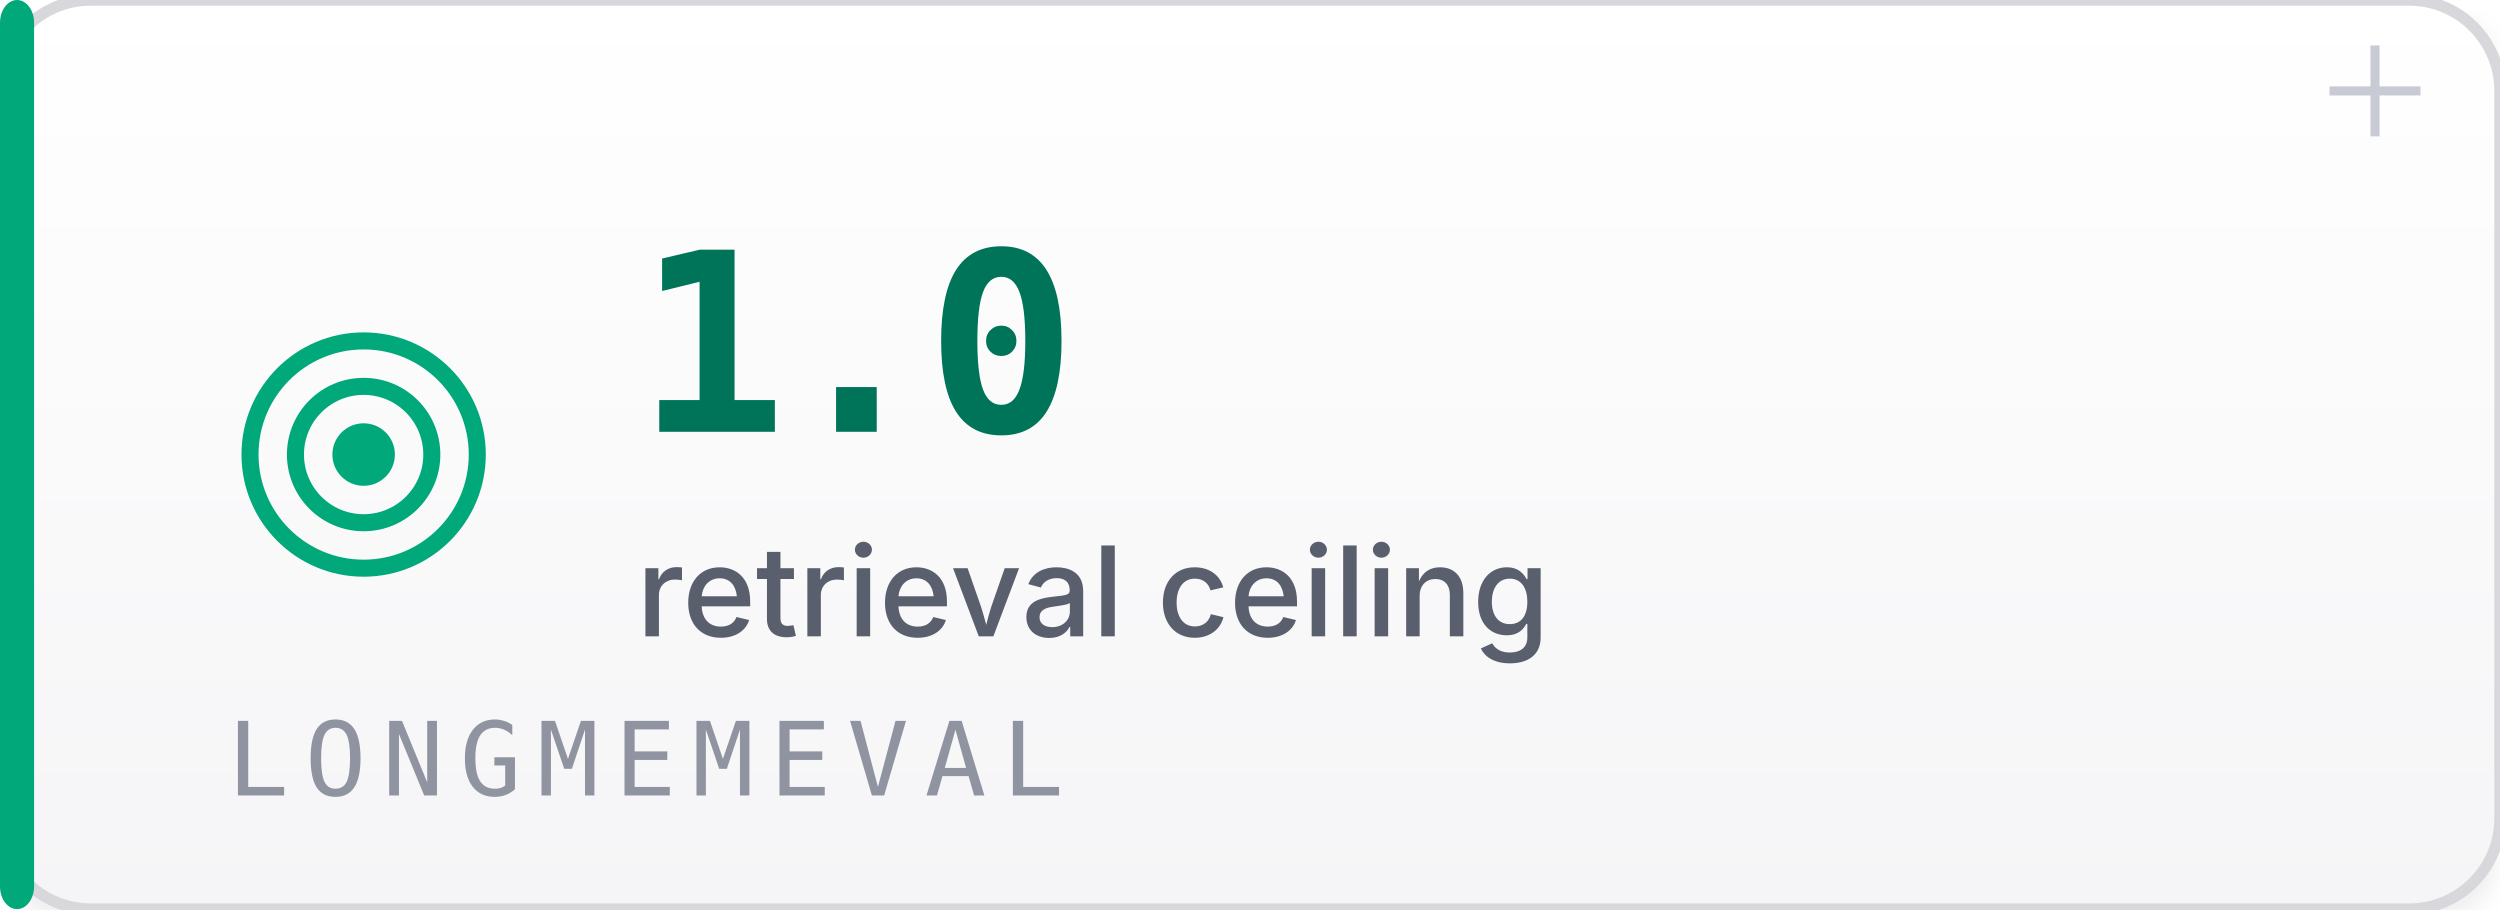
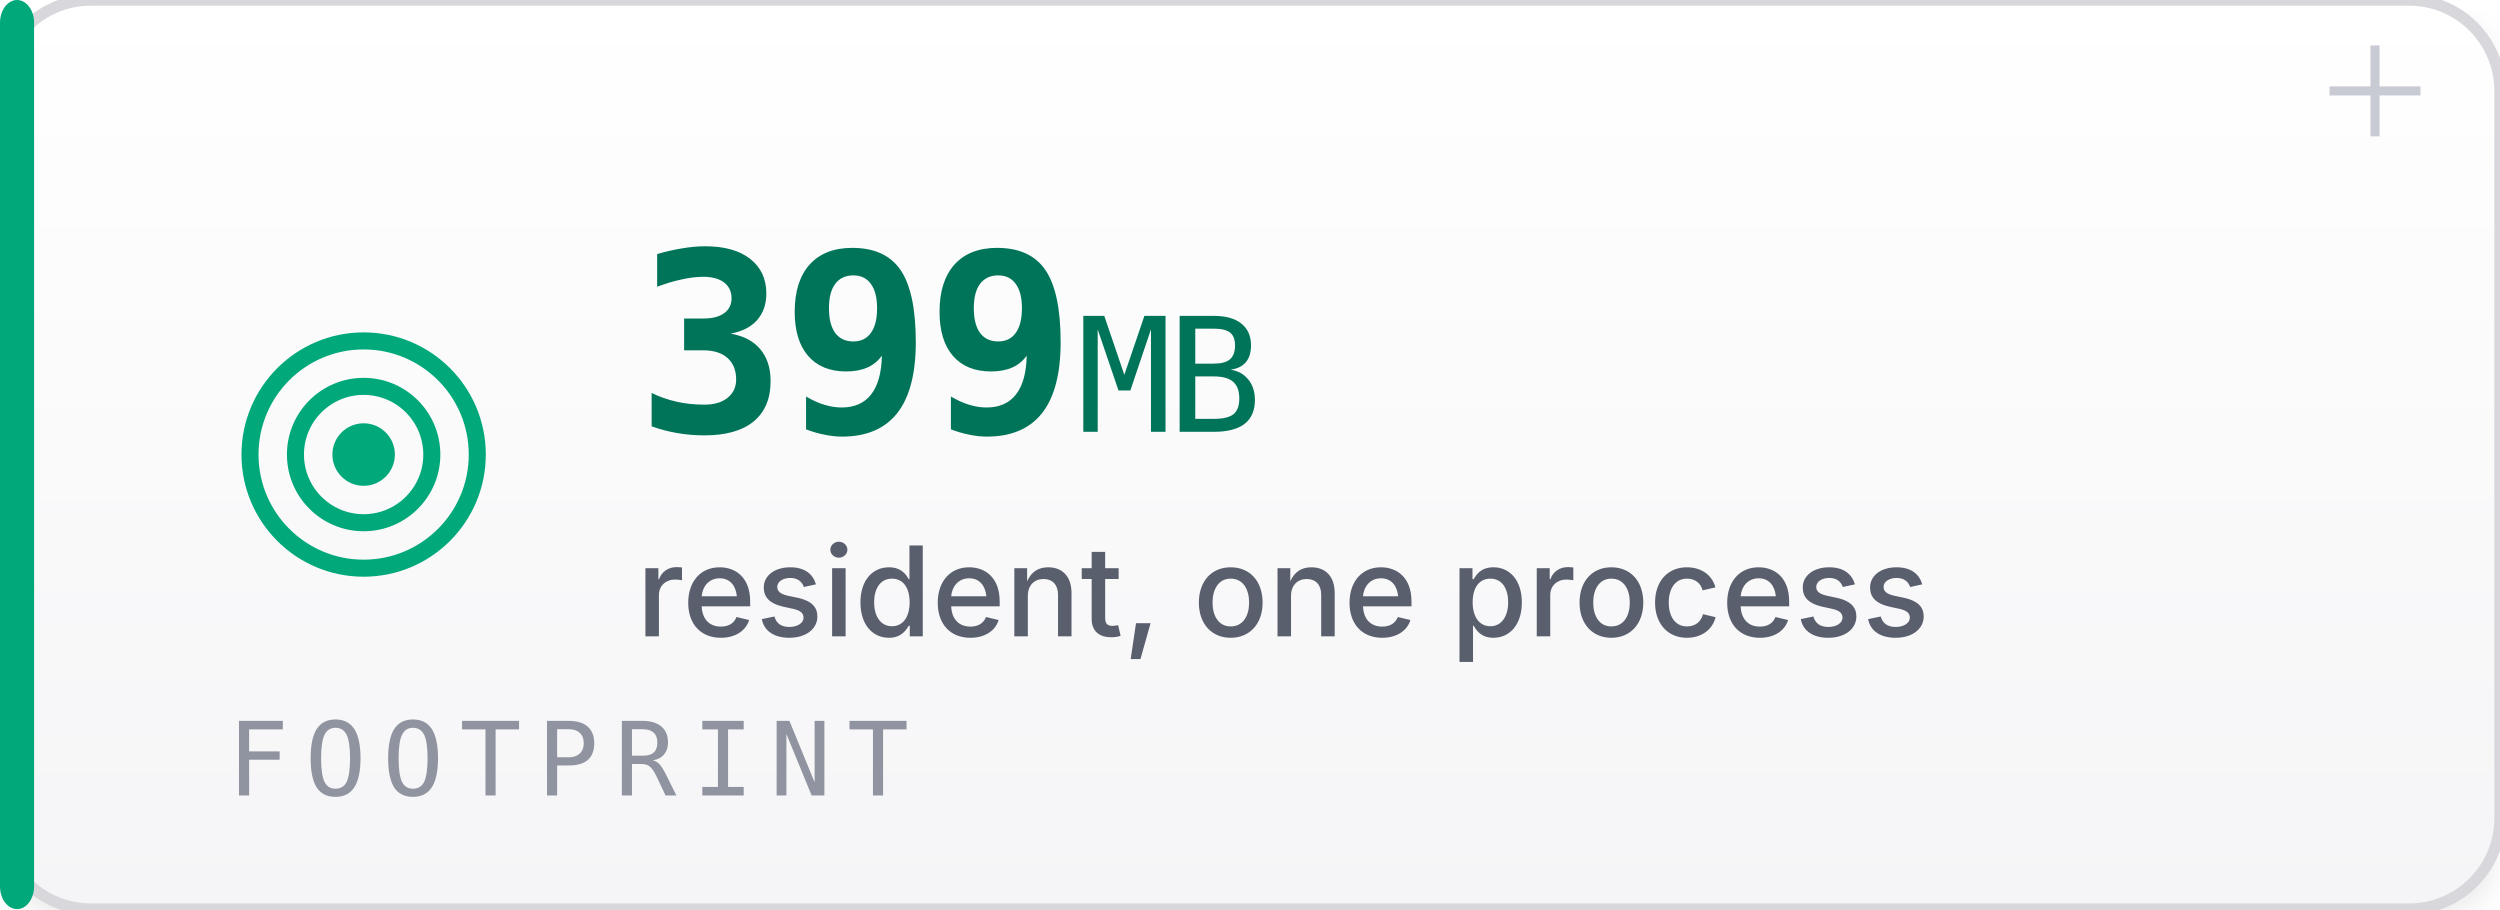
- <svg xmlns="http://www.w3.org/2000/svg" width="220" height="80" viewBox="0 0 220 80" role="img" aria-label="LongMemEval 1.0 retrieval ceiling">
+ <svg xmlns="http://www.w3.org/2000/svg" width="220" height="80" viewBox="0 0 220 80" role="img" aria-label="399 MB resident, one process">
  <defs>
    <linearGradient id="bg-lme-l" x1="0" y1="0" x2="0" y2="1">
      <stop offset="0" stop-color="#FFFFFF" />
      <stop offset="1" stop-color="#F5F5F7" />
    </linearGradient>
    <filter id="sh-lme-l" x="-5%" y="-5%" width="110%" height="120%">
      <feGaussianBlur in="SourceAlpha" stdDeviation="1.2" />
      <feOffset dx="0" dy="1" result="off" />
      <feComponentTransfer>
        <feFuncA type="linear" slope="0.08" />
      </feComponentTransfer>
      <feMerge>
        <feMergeNode />
        <feMergeNode in="SourceGraphic" />
      </feMerge>
    </filter>
  </defs>
  <rect width="220" height="80" rx="8" fill="url(#bg-lme-l)" stroke="#D8D8DC" stroke-width="1" filter="url(#sh-lme-l)" />
  <rect x="0" y="0" width="3" height="80" rx="2" fill="#00A87A" />
  <g stroke="#C8CBD4" stroke-width="0.8" fill="none">
    <path d="M205 8 L213 8 M209 4 L209 12" />
  </g>
  <g transform="translate(20,28)" stroke="#00A87A" stroke-width="1.5" fill="none" stroke-linecap="round" stroke-linejoin="round">
    <circle cx="12" cy="12" r="10" />
    <circle cx="12" cy="12" r="6" />
    <circle cx="12" cy="12" r="2" fill="#00A87A" />
  </g>
-   <text x="56" y="38" fill="#007458" font-family="'JetBrains Mono','SFMono-Regular',ui-monospace,monospace" font-size="22" font-weight="700" letter-spacing="-0.5">1.0</text>
-   <text x="56" y="56" fill="#5A5F6E" font-family="'Inter',ui-sans-serif,system-ui,sans-serif" font-size="11" font-weight="500">retrieval ceiling</text>
-   <text x="20" y="70" fill="#9094A0" font-family="'JetBrains Mono','SFMono-Regular',ui-monospace,monospace" font-size="9" font-weight="500" letter-spacing="1.4">LONGMEMEVAL</text>
+   <text x="56" y="38" fill="#007458" font-family="'JetBrains Mono','SFMono-Regular',ui-monospace,monospace" font-size="22" font-weight="700" letter-spacing="-0.5">399<tspan font-size="14" font-weight="500">MB</tspan>
+   </text>
+   <text x="56" y="56" fill="#5A5F6E" font-family="'Inter',ui-sans-serif,system-ui,sans-serif" font-size="11" font-weight="500">resident, one process</text>
+   <text x="20" y="70" fill="#9094A0" font-family="'JetBrains Mono','SFMono-Regular',ui-monospace,monospace" font-size="9" font-weight="500" letter-spacing="1.4">FOOTPRINT</text>
</svg>
